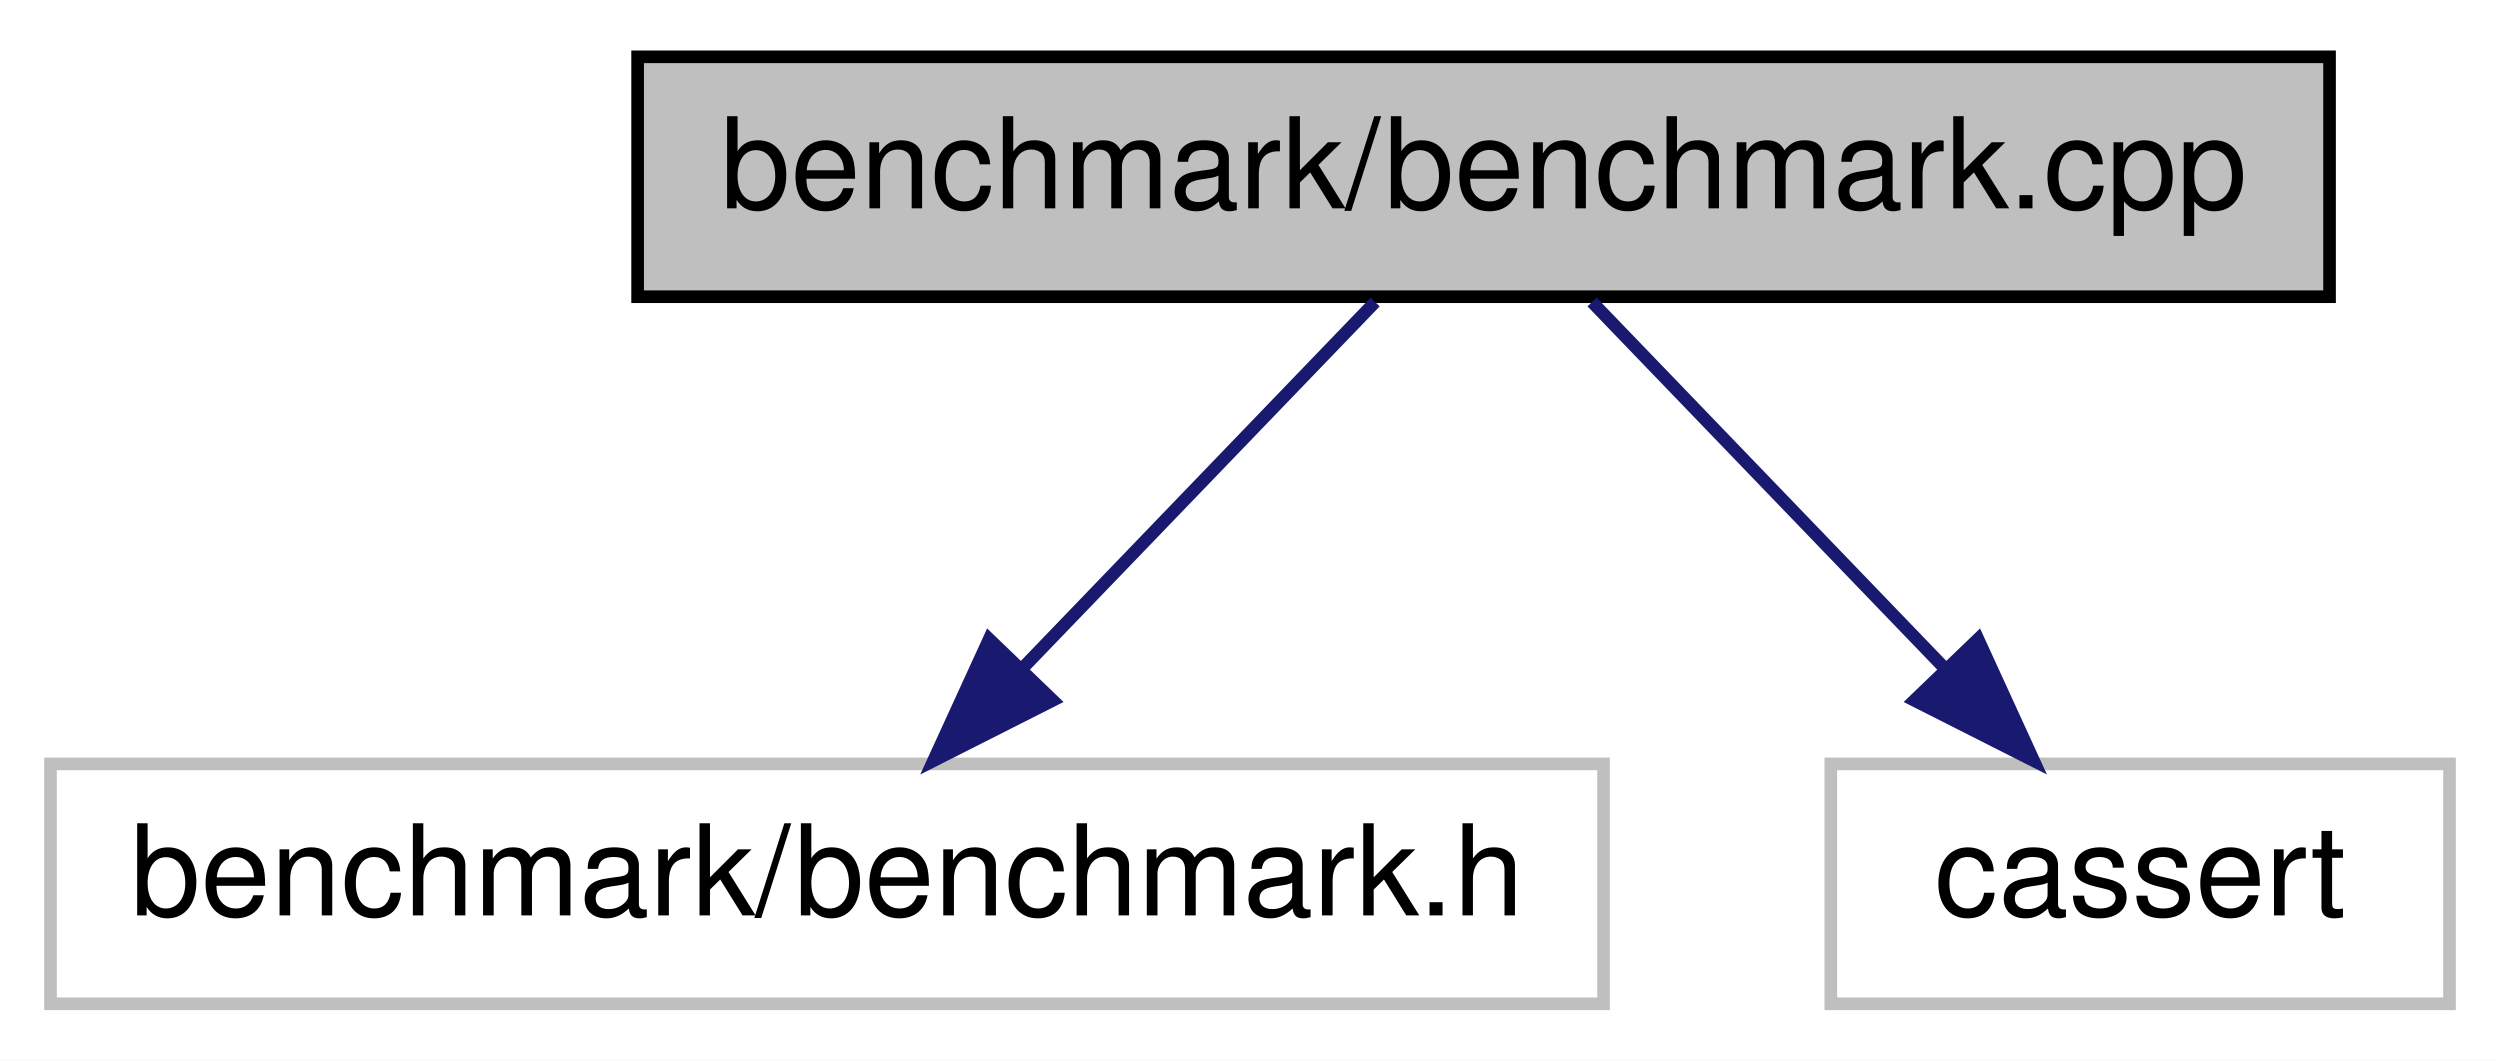
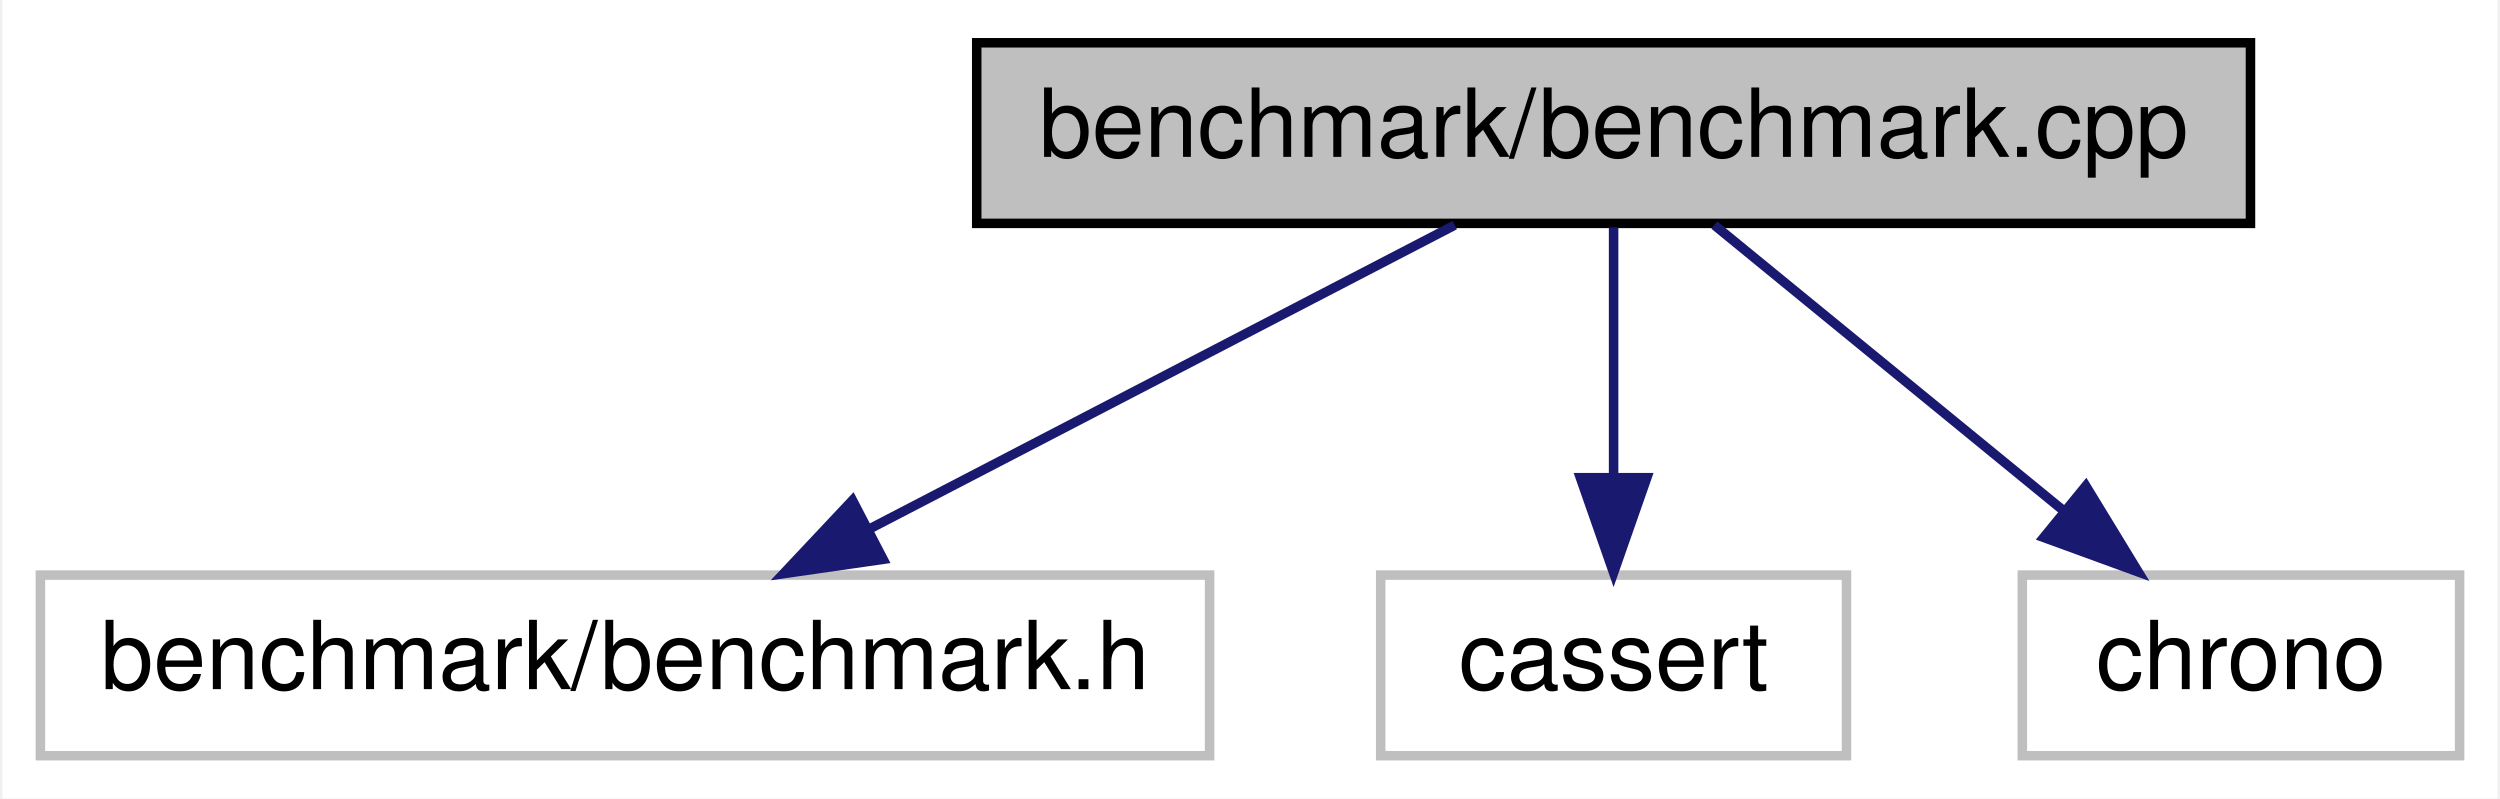
- <svg xmlns="http://www.w3.org/2000/svg" xmlns:xlink="http://www.w3.org/1999/xlink" width="198pt" height="84pt" viewBox="0.00 0.00 198.00 84.00">
+ <svg xmlns="http://www.w3.org/2000/svg" xmlns:xlink="http://www.w3.org/1999/xlink" width="263pt" height="84pt" viewBox="0.00 0.00 262.50 84.00">
  <g id="graph0" class="graph" transform="scale(1 1) rotate(0) translate(4 80)">
-     <polygon fill="white" stroke="transparent" points="-4,4 -4,-80 194,-80 194,4 -4,4" />
+     <polygon fill="white" stroke="transparent" points="-4,4 -4,-80 258.5,-80 258.5,4 -4,4" />
    <g id="node1" class="node">
      <g id="a_node1">
        <a xlink:title=" ">
-           <polygon fill="#bfbfbf" stroke="black" points="46.5,-56.5 46.5,-75.5 180.5,-75.5 180.5,-56.5 46.5,-56.5" />
-           <text text-anchor="middle" x="113.5" y="-63.5" font-family="Helvetica,sans-Serif" font-size="10.00">benchmark/benchmark.cpp</text>
+           <polygon fill="#bfbfbf" stroke="black" points="98.5,-56.5 98.5,-75.5 232.5,-75.5 232.5,-56.5 98.5,-56.5" />
+           <text text-anchor="middle" x="165.5" y="-63.5" font-family="Helvetica,sans-Serif" font-size="10.00">benchmark/benchmark.cpp</text>
        </a>
      </g>
    </g>
    <g id="node2" class="node">
      <g id="a_node2">
        <a xlink:title=" ">
          <polygon fill="white" stroke="#bfbfbf" points="0,-0.5 0,-19.5 123,-19.5 123,-0.5 0,-0.5" />
          <text text-anchor="middle" x="61.5" y="-7.5" font-family="Helvetica,sans-Serif" font-size="10.00">benchmark/benchmark.h</text>
        </a>
      </g>
    </g>
    <g id="edge1" class="edge">
-       <path fill="none" stroke="midnightblue" d="M104.91,-56.08C97.34,-48.22 86.12,-36.57 76.99,-27.08" />
-       <polygon fill="midnightblue" stroke="midnightblue" points="79.38,-24.53 69.93,-19.75 74.34,-29.38 79.38,-24.53" />
+       <path fill="none" stroke="midnightblue" d="M148.79,-56.32C132.19,-47.7 106.5,-34.36 87.28,-24.39" />
+       <polygon fill="midnightblue" stroke="midnightblue" points="88.66,-21.16 78.17,-19.65 85.43,-27.37 88.66,-21.16" />
    </g>
    <g id="node3" class="node">
      <g id="a_node3">
        <a xlink:title=" ">
          <polygon fill="white" stroke="#bfbfbf" points="141,-0.5 141,-19.5 190,-19.5 190,-0.5 141,-0.5" />
          <text text-anchor="middle" x="165.5" y="-7.5" font-family="Helvetica,sans-Serif" font-size="10.00">cassert</text>
        </a>
      </g>
    </g>
    <g id="edge2" class="edge">
-       <path fill="none" stroke="midnightblue" d="M122.09,-56.08C129.66,-48.22 140.88,-36.57 150.01,-27.08" />
-       <polygon fill="midnightblue" stroke="midnightblue" points="152.66,-29.38 157.07,-19.75 147.62,-24.53 152.66,-29.38" />
+       <path fill="none" stroke="midnightblue" d="M165.5,-56.08C165.5,-49.01 165.5,-38.86 165.5,-29.99" />
+       <polygon fill="midnightblue" stroke="midnightblue" points="169,-29.75 165.5,-19.75 162,-29.75 169,-29.75" />
+     </g>
+     <g id="node4" class="node">
+       <g id="a_node4">
+         <a xlink:title=" ">
+           <polygon fill="white" stroke="#bfbfbf" points="208.5,-0.5 208.5,-19.5 254.5,-19.5 254.5,-0.5 208.5,-0.5" />
+           <text text-anchor="middle" x="231.5" y="-7.5" font-family="Helvetica,sans-Serif" font-size="10.00">chrono</text>
+         </a>
+       </g>
+     </g>
+     <g id="edge3" class="edge">
+       <path fill="none" stroke="midnightblue" d="M176.1,-56.32C185.96,-48.26 200.85,-36.08 212.72,-26.37" />
+       <polygon fill="midnightblue" stroke="midnightblue" points="215.18,-28.88 220.7,-19.83 210.75,-23.46 215.18,-28.88" />
    </g>
  </g>
</svg>
